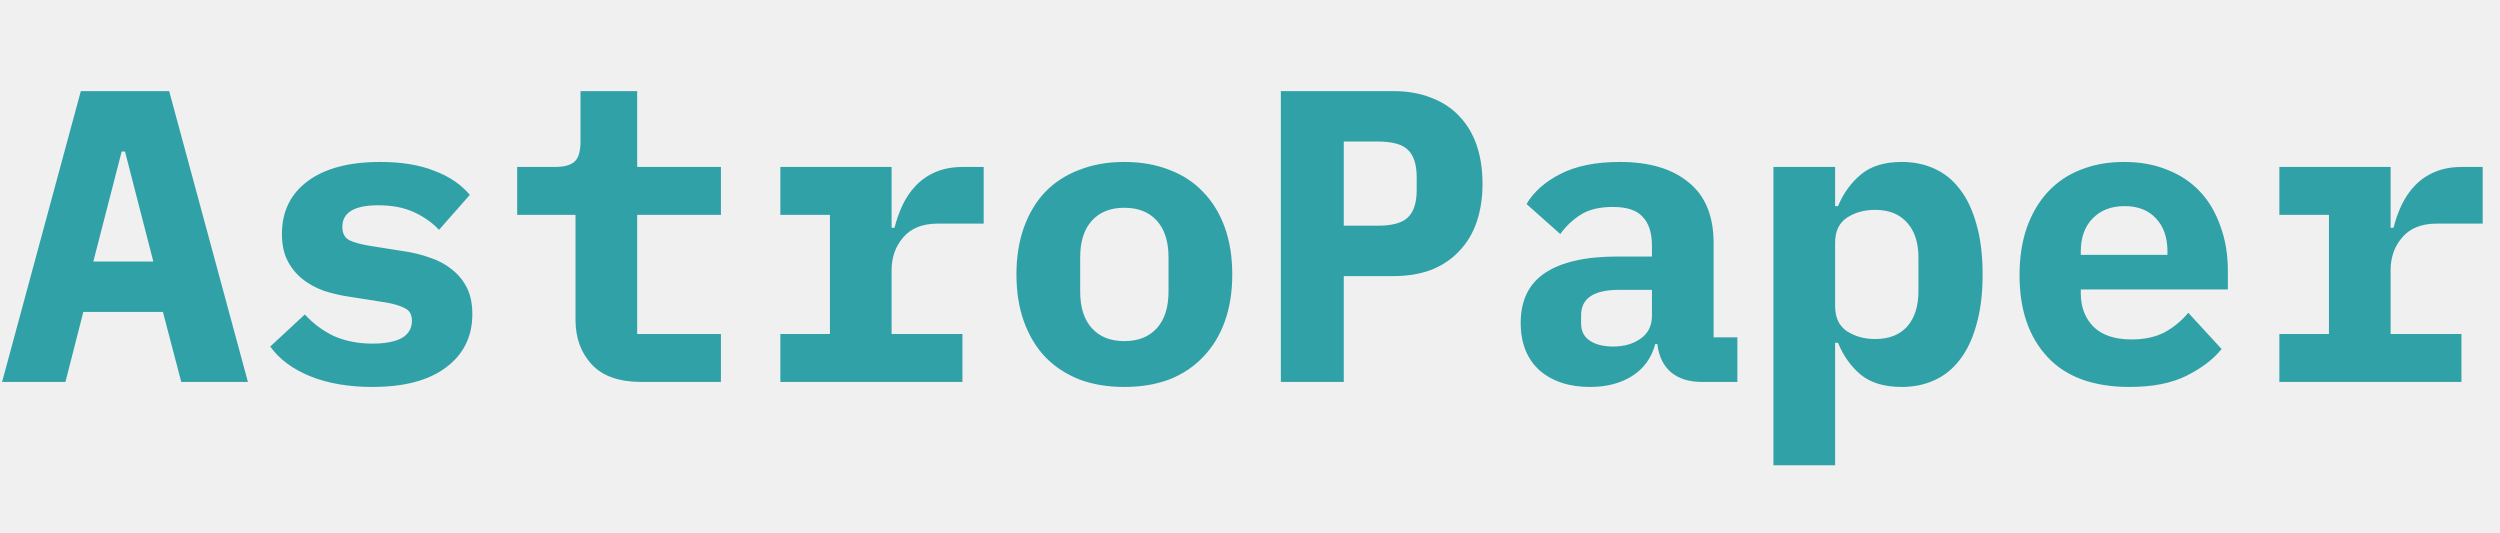
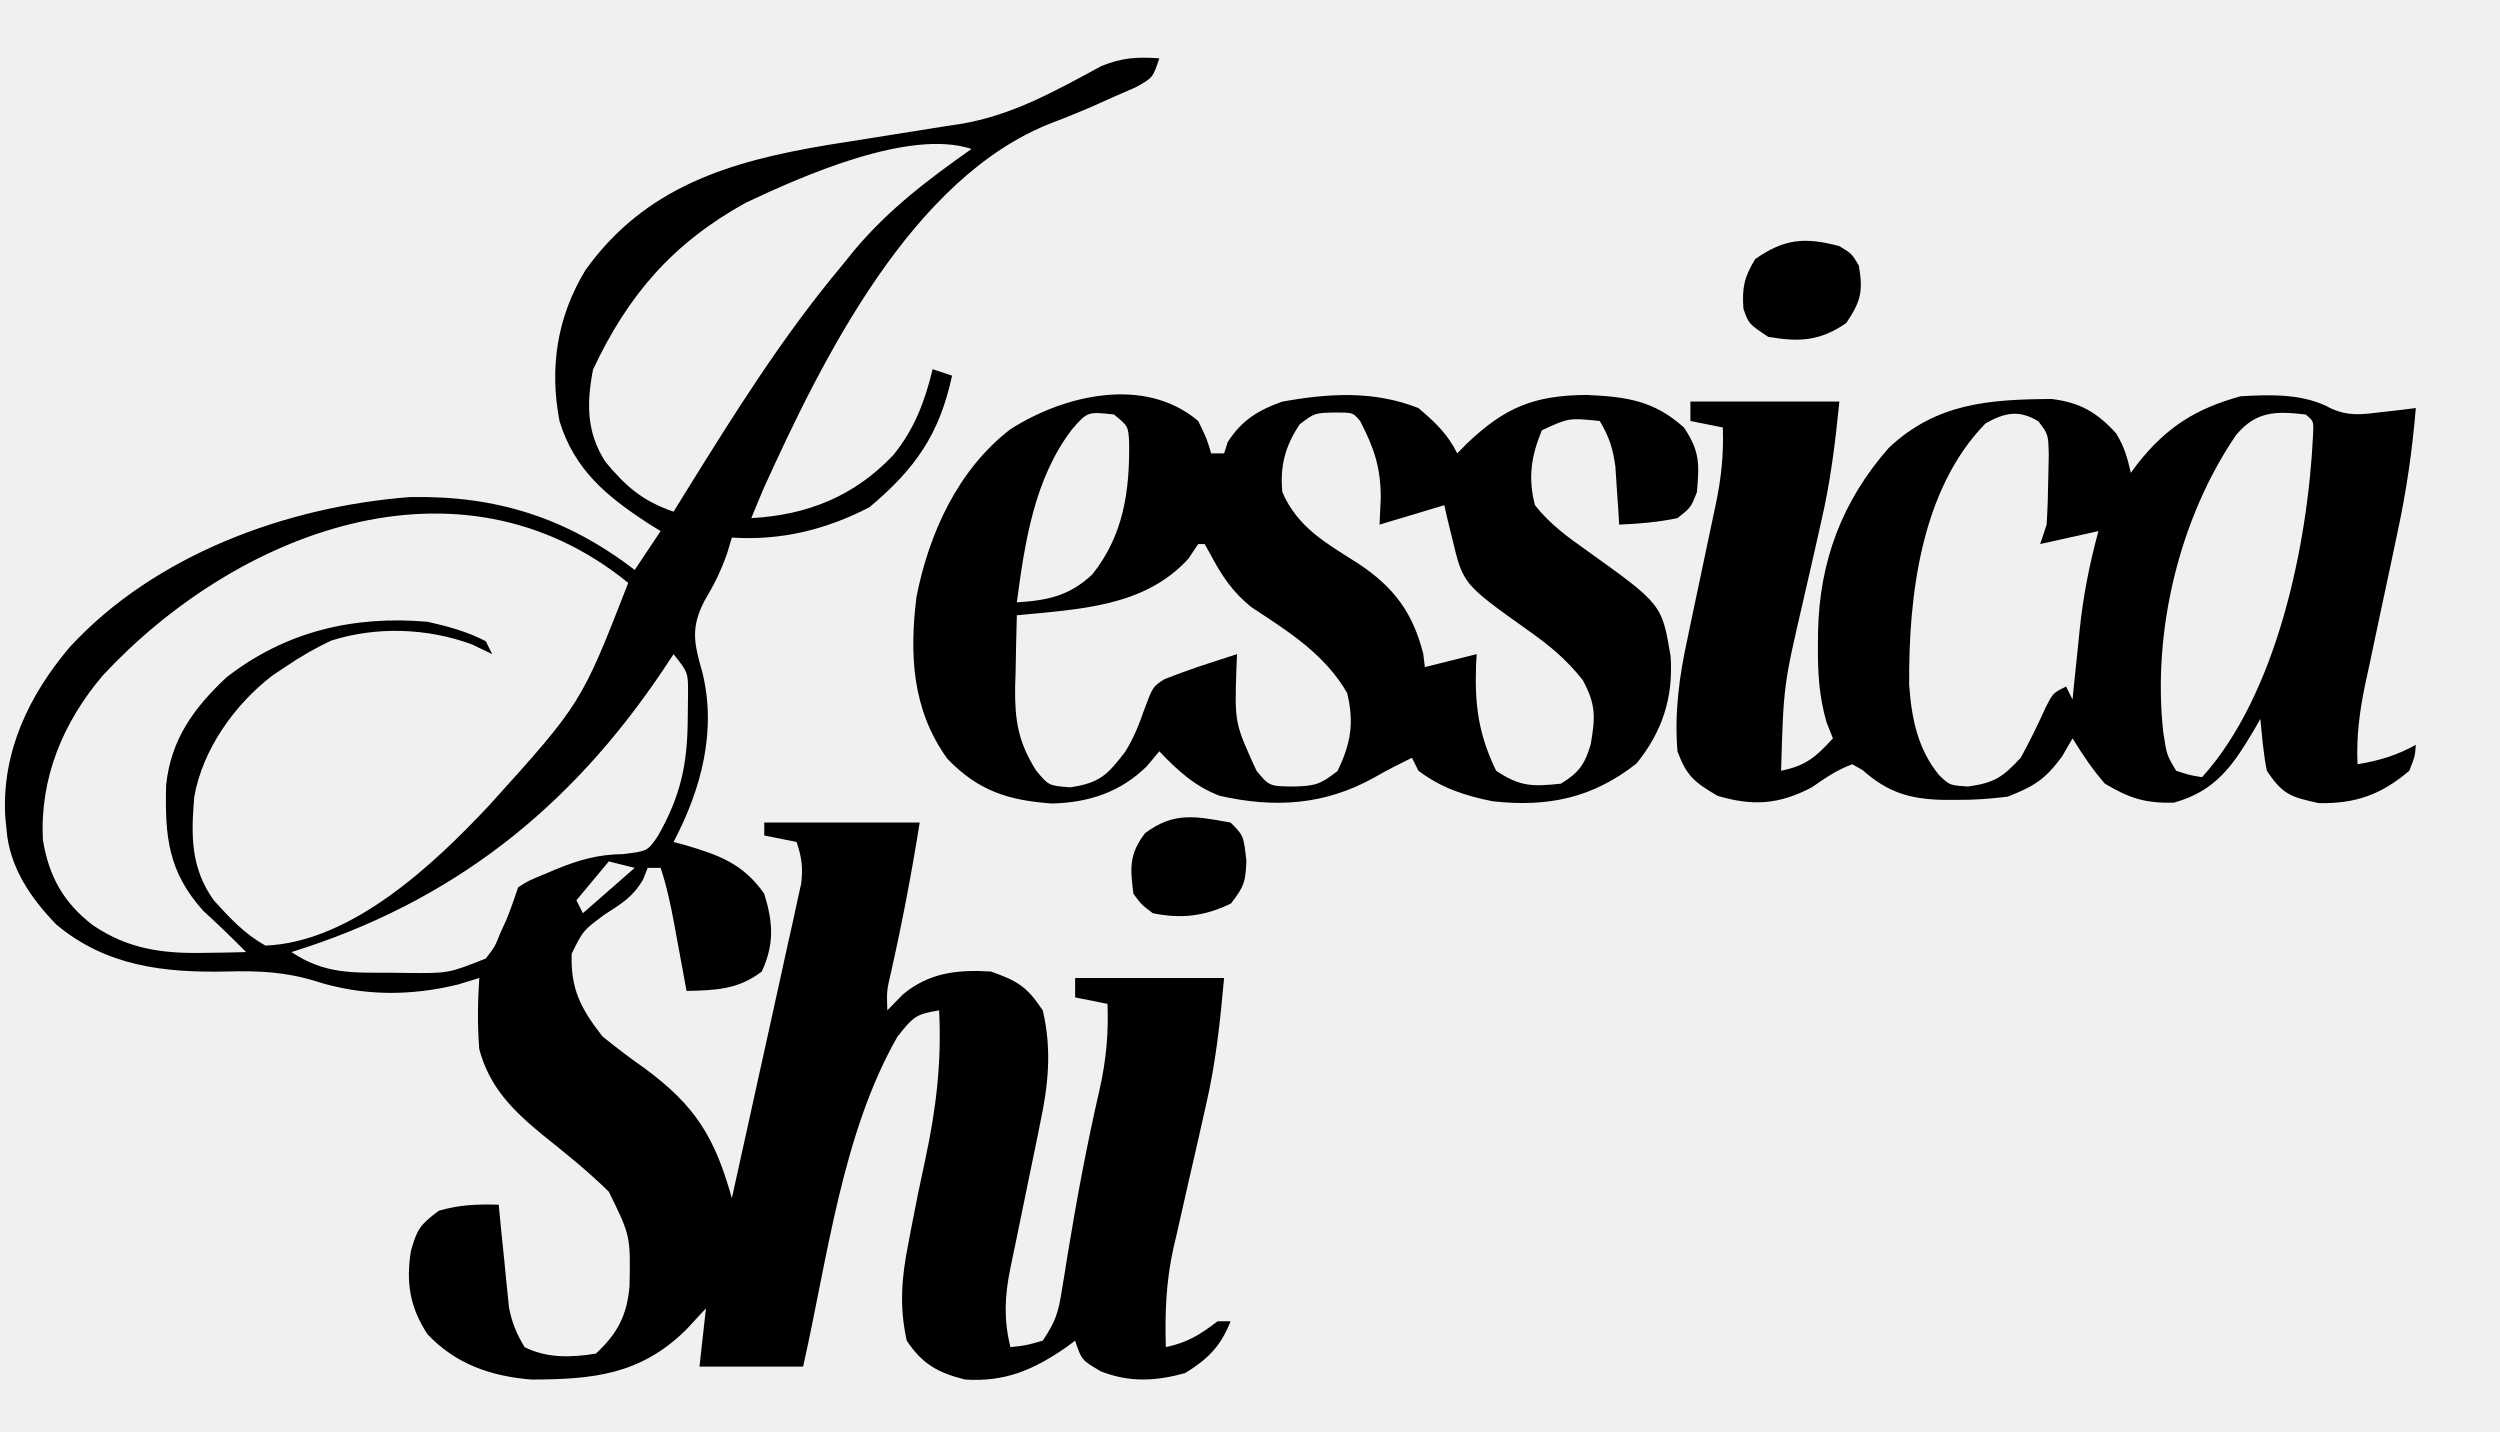
- <svg xmlns="http://www.w3.org/2000/svg" width="216" height="46" viewBox="0 0 216 46" fill="none">
-   <g clip-path="url(#clip0_1954_681)">
-     <path d="M15.66 33L14.076 26.952H7.2L5.652 33H0.18L6.984 7.872H14.616L21.42 33H15.66ZM10.8 13.092H10.512L8.064 22.596H13.248L10.8 13.092ZM32.17 33.432C30.106 33.432 28.306 33.12 26.77 32.496C25.258 31.872 24.118 31.02 23.35 29.94L26.338 27.168C27.058 27.96 27.898 28.584 28.858 29.04C29.842 29.472 30.958 29.688 32.206 29.688C33.262 29.688 34.09 29.532 34.69 29.22C35.29 28.884 35.59 28.38 35.59 27.708C35.59 27.18 35.386 26.82 34.978 26.628C34.57 26.412 34.006 26.244 33.286 26.124L30.298 25.656C29.458 25.536 28.678 25.356 27.958 25.116C27.238 24.852 26.614 24.504 26.086 24.072C25.558 23.64 25.138 23.112 24.826 22.488C24.514 21.864 24.358 21.108 24.358 20.22C24.358 18.276 25.102 16.752 26.59 15.648C28.078 14.544 30.166 13.992 32.854 13.992C34.678 13.992 36.226 14.244 37.498 14.748C38.794 15.228 39.826 15.924 40.594 16.836L37.93 19.86C37.378 19.26 36.67 18.756 35.806 18.348C34.942 17.94 33.898 17.736 32.674 17.736C30.61 17.736 29.578 18.36 29.578 19.608C29.578 20.16 29.782 20.544 30.19 20.76C30.598 20.952 31.162 21.108 31.882 21.228L34.834 21.696C35.674 21.816 36.454 22.008 37.174 22.272C37.894 22.512 38.518 22.848 39.046 23.28C39.598 23.712 40.03 24.24 40.342 24.864C40.654 25.488 40.81 26.244 40.81 27.132C40.81 29.076 40.054 30.612 38.542 31.74C37.054 32.868 34.93 33.432 32.17 33.432ZM55.412 33C53.492 33 52.064 32.496 51.128 31.488C50.192 30.48 49.724 29.196 49.724 27.636V18.564H44.684V14.424H47.96C48.752 14.424 49.316 14.268 49.652 13.956C49.988 13.644 50.156 13.068 50.156 12.228V7.872H55.052V14.424H62.288V18.564H55.052V28.86H62.288V33H55.412ZM67.422 28.86H71.706V18.564H67.422V14.424H77.034V19.68H77.286C77.454 19.008 77.682 18.36 77.97 17.736C78.282 17.088 78.666 16.524 79.122 16.044C79.602 15.54 80.178 15.144 80.85 14.856C81.522 14.568 82.314 14.424 83.226 14.424H84.99V19.32H81.03C79.71 19.32 78.714 19.716 78.042 20.508C77.37 21.276 77.034 22.224 77.034 23.352V28.86H83.154V33H67.422V28.86ZM97.144 33.432C95.704 33.432 94.408 33.216 93.256 32.784C92.104 32.328 91.12 31.68 90.304 30.84C89.512 30 88.9 28.98 88.468 27.78C88.036 26.58 87.82 25.224 87.82 23.712C87.82 22.2 88.036 20.844 88.468 19.644C88.9 18.444 89.512 17.424 90.304 16.584C91.12 15.744 92.104 15.108 93.256 14.676C94.408 14.22 95.704 13.992 97.144 13.992C98.584 13.992 99.88 14.22 101.032 14.676C102.184 15.108 103.156 15.744 103.948 16.584C104.764 17.424 105.388 18.444 105.82 19.644C106.252 20.844 106.468 22.2 106.468 23.712C106.468 25.224 106.252 26.58 105.82 27.78C105.388 28.98 104.764 30 103.948 30.84C103.156 31.68 102.184 32.328 101.032 32.784C99.88 33.216 98.584 33.432 97.144 33.432ZM97.144 29.472C98.344 29.472 99.28 29.1 99.952 28.356C100.624 27.612 100.96 26.556 100.96 25.188V22.236C100.96 20.868 100.624 19.812 99.952 19.068C99.28 18.324 98.344 17.952 97.144 17.952C95.944 17.952 95.008 18.324 94.336 19.068C93.664 19.812 93.328 20.868 93.328 22.236V25.188C93.328 26.556 93.664 27.612 94.336 28.356C95.008 29.1 95.944 29.472 97.144 29.472ZM110.666 33V7.872H120.386C121.61 7.872 122.702 8.064 123.662 8.448C124.622 8.808 125.426 9.336 126.074 10.032C126.746 10.728 127.25 11.568 127.586 12.552C127.922 13.536 128.09 14.64 128.09 15.864C128.09 17.088 127.922 18.192 127.586 19.176C127.25 20.16 126.746 21 126.074 21.696C125.426 22.392 124.622 22.932 123.662 23.316C122.702 23.676 121.61 23.856 120.386 23.856H116.102V33H110.666ZM116.102 19.5H119.018C120.29 19.5 121.166 19.26 121.646 18.78C122.15 18.3 122.402 17.508 122.402 16.404V15.324C122.402 14.22 122.15 13.428 121.646 12.948C121.166 12.468 120.29 12.228 119.018 12.228H116.102V19.5ZM147.048 33C145.944 33 145.056 32.724 144.384 32.172C143.712 31.596 143.316 30.78 143.196 29.724H143.016C142.68 30.948 142.008 31.872 141 32.496C140.016 33.12 138.804 33.432 137.364 33.432C135.564 33.432 134.112 32.952 133.008 31.992C131.928 31.008 131.388 29.64 131.388 27.888C131.388 25.944 132.096 24.504 133.512 23.568C134.928 22.632 137.004 22.164 139.74 22.164H142.728V21.228C142.728 20.124 142.464 19.296 141.936 18.744C141.432 18.168 140.568 17.88 139.344 17.88C138.216 17.88 137.304 18.096 136.608 18.528C135.912 18.96 135.312 19.524 134.808 20.22L131.892 17.628C132.516 16.572 133.488 15.708 134.808 15.036C136.152 14.34 137.868 13.992 139.956 13.992C142.5 13.992 144.48 14.58 145.896 15.756C147.336 16.908 148.056 18.66 148.056 21.012V29.148H150.108V33H147.048ZM139.38 29.94C140.316 29.94 141.108 29.712 141.756 29.256C142.404 28.8 142.728 28.14 142.728 27.276V25.044H139.884C137.7 25.044 136.608 25.776 136.608 27.24V27.96C136.608 28.608 136.86 29.1 137.364 29.436C137.868 29.772 138.54 29.94 139.38 29.94ZM153.226 14.424H158.554V17.808H158.806C159.262 16.704 159.922 15.792 160.786 15.072C161.65 14.352 162.826 13.992 164.314 13.992C165.346 13.992 166.282 14.184 167.122 14.568C167.986 14.952 168.718 15.54 169.318 16.332C169.942 17.124 170.422 18.132 170.758 19.356C171.118 20.58 171.298 22.032 171.298 23.712C171.298 25.392 171.118 26.844 170.758 28.068C170.422 29.292 169.942 30.3 169.318 31.092C168.718 31.884 167.986 32.472 167.122 32.856C166.282 33.24 165.346 33.432 164.314 33.432C162.826 33.432 161.65 33.084 160.786 32.388C159.922 31.668 159.262 30.744 158.806 29.616H158.554V40.2H153.226V14.424ZM162.01 29.292C163.21 29.292 164.134 28.932 164.782 28.212C165.43 27.468 165.754 26.448 165.754 25.152V22.272C165.754 20.976 165.43 19.968 164.782 19.248C164.134 18.504 163.21 18.132 162.01 18.132C161.074 18.132 160.258 18.36 159.562 18.816C158.89 19.272 158.554 19.992 158.554 20.976V26.448C158.554 27.432 158.89 28.152 159.562 28.608C160.258 29.064 161.074 29.292 162.01 29.292ZM183.992 33.432C180.872 33.432 178.508 32.568 176.9 30.84C175.292 29.112 174.488 26.76 174.488 23.784C174.488 22.272 174.692 20.916 175.1 19.716C175.532 18.492 176.132 17.46 176.9 16.62C177.692 15.756 178.64 15.108 179.744 14.676C180.872 14.22 182.132 13.992 183.524 13.992C184.916 13.992 186.164 14.22 187.268 14.676C188.372 15.108 189.308 15.732 190.076 16.548C190.844 17.364 191.432 18.36 191.84 19.536C192.272 20.688 192.488 21.984 192.488 23.424V25.008H179.78V25.332C179.78 26.532 180.152 27.504 180.896 28.248C181.64 28.968 182.732 29.328 184.172 29.328C185.276 29.328 186.224 29.124 187.016 28.716C187.808 28.284 188.492 27.72 189.068 27.024L191.948 30.156C191.228 31.044 190.22 31.812 188.924 32.46C187.628 33.108 185.984 33.432 183.992 33.432ZM183.56 17.808C182.408 17.808 181.484 18.168 180.788 18.888C180.116 19.584 179.78 20.532 179.78 21.732V22.02H187.268V21.732C187.268 20.508 186.932 19.548 186.26 18.852C185.612 18.156 184.712 17.808 183.56 17.808ZM196.937 28.86H201.221V18.564H196.937V14.424H206.549V19.68H206.801C206.969 19.008 207.197 18.36 207.485 17.736C207.797 17.088 208.181 16.524 208.637 16.044C209.117 15.54 209.693 15.144 210.365 14.856C211.037 14.568 211.829 14.424 212.741 14.424H214.505V19.32H210.545C209.225 19.32 208.229 19.716 207.557 20.508C206.885 21.276 206.549 22.224 206.549 23.352V28.86H212.669V33H196.937V28.86Z" fill="#31A1A8" />
-   </g>
-   <defs>
-     <clipPath id="clip0_1954_681">
-       <rect width="216" height="46" fill="white" />
-     </clipPath>
-   </defs>
+ <svg xmlns="http://www.w3.org/2000/svg" version="1.1" width="386" height="221">
+   <path d="M0 0 C-1 3 -1 3 -3.625 4.465 C-4.739 4.951 -5.853 5.437 -7 5.938 C-8.183 6.467 -9.367 6.997 -10.586 7.543 C-12.534 8.374 -14.493 9.184 -16.477 9.926 C-38.214 18.265 -52.049 46.522 -61.03 66.265 C-61.706 67.835 -62.357 69.416 -63 71 C-54.341 70.519 -47.101 67.632 -41.062 61.25 C-37.796 57.214 -36.217 53.008 -35 48 C-34.01 48.33 -33.02 48.66 -32 49 C-33.957 58.096 -37.69 63.376 -44.75 69.312 C-51.443 72.788 -58.471 74.502 -66 74 C-66.371 75.237 -66.371 75.237 -66.75 76.5 C-67.751 79.303 -68.761 81.302 -70.25 83.812 C-72.371 87.922 -71.837 90.325 -70.598 94.652 C-68.279 103.76 -70.726 112.862 -75 121 C-74.408 121.159 -73.817 121.317 -73.207 121.48 C-67.988 123.021 -64.224 124.366 -61 129 C-59.634 133.446 -59.423 136.741 -61.375 141 C-65.06 143.808 -68.464 143.893 -73 144 C-73.205 142.88 -73.41 141.76 -73.621 140.605 C-73.893 139.133 -74.165 137.66 -74.438 136.188 C-74.64 135.081 -74.64 135.081 -74.846 133.951 C-75.414 130.887 -76.013 127.961 -77 125 C-77.66 125 -78.32 125 -79 125 C-79.235 125.594 -79.469 126.189 -79.711 126.801 C-81.295 129.503 -83.004 130.503 -85.625 132.188 C-88.955 134.643 -88.955 134.643 -90.73 138.242 C-90.922 143.662 -89.349 146.689 -86 151 C-83.876 152.731 -81.799 154.313 -79.562 155.875 C-71.587 161.736 -68.648 166.588 -66 176 C-64.403 168.813 -62.819 161.623 -61.245 154.43 C-60.708 151.983 -60.168 149.537 -59.624 147.091 C-58.844 143.578 -58.075 140.063 -57.309 136.547 C-57.063 135.452 -56.817 134.357 -56.564 133.229 C-56.344 132.208 -56.123 131.187 -55.896 130.136 C-55.699 129.239 -55.501 128.341 -55.297 127.417 C-54.994 124.948 -55.224 123.343 -56 121 C-57.65 120.67 -59.3 120.34 -61 120 C-61 119.34 -61 118.68 -61 118 C-53.08 118 -45.16 118 -37 118 C-38.23 125.757 -39.689 133.404 -41.414 141.066 C-42.098 143.992 -42.098 143.992 -42 147 C-40.824 145.793 -40.824 145.793 -39.625 144.562 C-35.532 141.158 -31.212 140.695 -26 141 C-21.851 142.482 -20.447 143.329 -18 147 C-16.543 153.113 -17.155 158.705 -18.469 164.762 C-18.628 165.556 -18.787 166.35 -18.951 167.169 C-19.455 169.678 -19.976 172.183 -20.5 174.688 C-21.023 177.203 -21.543 179.719 -22.049 182.238 C-22.363 183.798 -22.686 185.355 -23.02 186.91 C-23.894 191.243 -24.029 194.693 -23 199 C-20.563 198.73 -20.563 198.73 -18 198 C-16.034 195.05 -15.609 193.728 -15.07 190.344 C-14.84 188.947 -14.84 188.947 -14.604 187.521 C-14.446 186.524 -14.288 185.527 -14.125 184.5 C-12.726 176.008 -11.159 167.592 -9.219 159.205 C-8.212 154.689 -7.829 150.629 -8 146 C-9.65 145.67 -11.3 145.34 -13 145 C-13 144.01 -13 143.02 -13 142 C-5.41 142 2.18 142 10 142 C9.37 148.931 8.716 155.181 7.152 161.852 C6.791 163.461 6.43 165.07 6.068 166.68 C5.503 169.16 4.934 171.639 4.363 174.117 C3.805 176.548 3.26 178.981 2.715 181.414 C2.457 182.507 2.457 182.507 2.194 183.621 C1.032 188.84 0.855 193.653 1 199 C4.372 198.273 6.266 197.096 9 195 C9.66 195 10.32 195 11 195 C9.486 198.853 7.516 200.83 4 203 C-0.545 204.262 -4.568 204.474 -9 202.75 C-12 201 -12 201 -13 198 C-13.71 198.524 -13.71 198.524 -14.434 199.059 C-19.47 202.524 -23.806 204.4 -30 204 C-34.146 202.96 -36.571 201.644 -39 198 C-40.163 192.726 -39.802 188.229 -38.75 183 C-38.612 182.263 -38.475 181.526 -38.333 180.767 C-37.651 177.159 -36.914 173.567 -36.129 169.98 C-34.449 162.177 -33.599 154.984 -34 147 C-37.617 147.604 -37.959 147.949 -40.438 151.062 C-48.976 165.985 -51.247 185.385 -55 202 C-60.28 202 -65.56 202 -71 202 C-70.67 199.03 -70.34 196.06 -70 193 C-71.011 194.093 -72.021 195.186 -73.062 196.312 C-80.102 203.24 -87.362 203.988 -97 204 C-103.214 203.485 -108.652 201.617 -113 197 C-115.718 192.836 -116.325 189.075 -115.562 184.188 C-114.61 180.798 -114.191 180.144 -111.25 177.938 C-107.972 176.992 -105.386 176.929 -102 177 C-101.818 178.879 -101.818 178.879 -101.633 180.797 C-101.464 182.448 -101.295 184.099 -101.125 185.75 C-101.046 186.575 -100.968 187.4 -100.887 188.25 C-100.803 189.049 -100.719 189.848 -100.633 190.672 C-100.523 191.772 -100.523 191.772 -100.411 192.894 C-99.954 195.235 -99.234 196.962 -98 199 C-94.537 200.732 -90.778 200.612 -87 200 C-83.663 196.913 -82.169 194.073 -81.797 189.512 C-81.653 181.799 -81.653 181.799 -85 175 C-88.196 171.862 -91.658 169.068 -95.16 166.281 C-99.794 162.47 -103.407 158.925 -105 153 C-105.293 149.304 -105.245 145.697 -105 142 C-106.073 142.33 -107.145 142.66 -108.25 143 C-115.647 144.813 -122.984 144.806 -130.25 142.5 C-134.888 141.054 -139.121 140.867 -143.938 141 C-153.676 141.214 -162.625 140.181 -170.312 133.742 C-174.299 129.627 -177.574 124.825 -178 119 C-178.062 118.367 -178.124 117.734 -178.188 117.082 C-178.75 107.151 -174.55 98.367 -168.238 90.922 C-155.11 76.653 -134.736 69.205 -115.734 67.75 C-102.417 67.477 -91.551 70.918 -81 79 C-79.68 77.02 -78.36 75.04 -77 73 C-77.664 72.588 -78.328 72.175 -79.012 71.75 C-85.403 67.57 -90.278 63.533 -92.605 56.055 C-94.203 47.733 -92.983 39.913 -88.594 32.684 C-79.36 19.813 -66.327 15.917 -51.32 13.402 C-48.257 12.9 -45.192 12.415 -42.125 11.938 C-39.042 11.457 -35.962 10.965 -32.883 10.465 C-32.194 10.362 -31.505 10.258 -30.796 10.152 C-22.725 8.84 -16.093 5.057 -8.965 1.207 C-5.745 -0.104 -3.442 -0.23 0 0 Z M-63.875 22.312 C-75.137 28.56 -82.022 36.526 -87.438 48.062 C-88.434 53.269 -88.463 57.705 -85.543 62.285 C-82.33 66.143 -79.806 68.351 -75 70 C-74.371 68.984 -73.742 67.968 -73.094 66.922 C-65.597 54.848 -58.151 42.916 -49 32 C-48.386 31.239 -47.773 30.479 -47.141 29.695 C-41.826 23.349 -35.733 18.747 -29 14 C-38.512 10.829 -55.043 18.136 -63.875 22.312 Z M-163.152 95.316 C-169.272 102.549 -172.85 111.079 -172.379 120.648 C-171.468 126.3 -169.191 130.403 -164.625 133.875 C-159.267 137.506 -154.003 138.245 -147.625 138.125 C-146.38 138.107 -145.135 138.089 -143.852 138.07 C-142.44 138.036 -142.44 138.036 -141 138 C-143.146 135.836 -145.299 133.73 -147.562 131.688 C-153.053 125.634 -153.563 120.127 -153.344 112.152 C-152.579 105.141 -149.115 100.358 -144.055 95.602 C-134.921 88.482 -124.394 86.012 -113 87 C-109.858 87.695 -106.865 88.516 -104 90 C-103.505 90.99 -103.505 90.99 -103 92 C-104.031 91.505 -105.062 91.01 -106.125 90.5 C-113.018 87.958 -120.87 87.689 -127.879 89.914 C-130.412 91.113 -132.681 92.43 -135 94 C-135.646 94.434 -136.292 94.869 -136.957 95.316 C-142.756 99.751 -147.72 106.72 -149 114 C-149.513 119.974 -149.582 124.962 -146 130 C-143.555 132.699 -141.206 135.242 -138 137 C-124.716 136.441 -112.044 124.506 -103.438 115.312 C-89.241 99.595 -89.241 99.595 -82 81 C-108.314 59.595 -142.748 73.357 -163.152 95.316 Z M-75 92 C-75.818 93.234 -75.818 93.234 -76.652 94.492 C-91.072 115.964 -109.283 130.315 -134 138 C-128.849 141.434 -124.591 141.183 -118.625 141.188 C-117.349 141.206 -117.349 141.206 -116.047 141.225 C-109.762 141.281 -109.762 141.281 -104 139 C-102.601 137.197 -102.601 137.197 -101.75 135.062 C-101.435 134.373 -101.121 133.683 -100.797 132.973 C-100.137 131.339 -99.557 129.672 -99 128 C-97.438 127 -97.438 127 -95 126 C-94.419 125.751 -93.837 125.502 -93.238 125.246 C-89.62 123.775 -86.729 122.927 -82.812 122.875 C-79.011 122.411 -79.011 122.411 -77.422 120.082 C-73.917 113.908 -72.85 109.035 -72.812 101.938 C-72.798 100.709 -72.784 99.481 -72.77 98.215 C-72.745 94.848 -72.745 94.848 -75 92 Z M-85 124 C-86.65 125.98 -88.3 127.96 -90 130 C-89.67 130.66 -89.34 131.32 -89 132 C-86.36 129.69 -83.72 127.38 -81 125 C-82.32 124.67 -83.64 124.34 -85 124 Z M-44 149 C-43 151 -43 151 -43 151 Z M-68 184 C-67 186 -67 186 -67 186 Z M-69 188 C-68 190 -68 190 -68 190 Z " fill="#000000" transform="translate(179,9)" />
+   <path d="M0 0 C1.312 2.688 1.312 2.688 2 5 C2.66 5 3.32 5 4 5 C4.278 4.134 4.278 4.134 4.562 3.25 C6.717 -0.123 9.314 -1.691 13 -3 C20.233 -4.279 27.105 -4.709 34 -2 C36.595 0.208 38.478 1.956 40 5 C40.71 4.277 40.71 4.277 41.434 3.539 C47.378 -2.139 51.86 -3.96 60.027 -4.023 C66.175 -3.735 70.365 -3.147 75 1 C77.473 4.71 77.385 6.611 77 11 C76.062 13.375 76.062 13.375 74 15 C71.008 15.626 68.051 15.872 65 16 C64.951 15.18 64.902 14.36 64.852 13.516 C64.739 11.899 64.739 11.899 64.625 10.25 C64.521 8.649 64.521 8.649 64.414 7.016 C64.027 4.198 63.443 2.417 62 0 C57.232 -0.493 57.232 -0.493 53.062 1.438 C51.418 5.403 50.897 8.803 52 13 C54.267 15.894 57.008 17.894 60 20 C71.603 28.306 71.603 28.306 72.938 36.312 C73.38 42.706 71.687 47.903 67.688 52.875 C60.942 58.208 53.978 59.672 45.465 58.715 C41.159 57.859 37.561 56.671 34 54 C33.67 53.34 33.34 52.68 33 52 C31.037 52.964 29.104 53.94 27.211 55.035 C19.571 59.31 11.828 59.796 3.34 57.879 C-0.501 56.436 -3.205 53.943 -6 51 C-6.639 51.763 -7.279 52.526 -7.938 53.312 C-12.006 57.324 -16.93 58.926 -22.594 59.062 C-29.323 58.576 -33.984 57.108 -38.75 52.125 C-44.144 44.634 -44.604 36.162 -43.5 27.188 C-41.578 17.347 -37.063 7.459 -28.977 1.262 C-20.68 -4.034 -8.239 -6.991 0 0 Z M-19.5 1.312 C-25.311 8.948 -26.77 18.73 -28 28 C-23.277 27.717 -19.892 27.008 -16.355 23.699 C-11.516 17.632 -10.557 10.8 -10.664 3.25 C-10.802 0.802 -10.802 0.802 -13 -1 C-17.078 -1.453 -17.078 -1.453 -19.5 1.312 Z M15.688 0.5 C13.449 3.817 12.59 6.993 13 11 C15.406 16.545 19.918 18.95 24.818 22.074 C30.194 25.681 33.111 29.52 34.75 35.938 C34.874 36.958 34.874 36.958 35 38 C37.64 37.34 40.28 36.68 43 36 C42.965 36.629 42.93 37.258 42.895 37.906 C42.7 44.048 43.321 48.443 46 54 C49.721 56.48 51.598 56.463 56 56 C58.741 54.341 59.705 53.008 60.602 49.941 C61.317 45.783 61.451 43.833 59.375 40 C56.841 36.799 54.326 34.728 51 32.375 C40.9 25.178 40.9 25.178 39.25 18.25 C39.008 17.265 38.765 16.28 38.516 15.266 C38.345 14.518 38.175 13.77 38 13 C33.05 14.485 33.05 14.485 28 16 C28.093 13.989 28.093 13.989 28.188 11.938 C28.202 7.212 27.172 4.169 25 0 C23.901 -1.307 23.901 -1.307 21.188 -1.312 C17.991 -1.246 17.991 -1.246 15.688 0.5 Z M0 19 C-0.495 19.742 -0.99 20.485 -1.5 21.25 C-8.328 28.761 -18.449 29.044 -28 30 C-28.081 32.876 -28.141 35.749 -28.188 38.625 C-28.213 39.433 -28.238 40.241 -28.264 41.074 C-28.326 46.166 -27.811 49.577 -25 54 C-23.076 56.308 -23.076 56.308 -19.75 56.562 C-15.164 55.875 -14.013 54.64 -11.273 51.082 C-9.989 48.983 -9.166 47.013 -8.375 44.688 C-7 41 -7 41 -5.211 39.871 C-2.909 38.964 -0.605 38.137 1.75 37.375 C2.549 37.115 3.348 36.854 4.172 36.586 C4.775 36.393 5.378 36.199 6 36 C5.965 36.797 5.93 37.593 5.895 38.414 C5.632 46.633 5.632 46.633 9 54 C10.991 56.407 10.991 56.407 14.875 56.438 C18.092 56.332 18.845 56.12 21.5 54.062 C23.561 49.854 24.114 46.588 23 42 C19.518 35.982 13.983 32.548 8.309 28.809 C5.289 26.443 3.628 23.858 1.84 20.504 C1.424 19.759 1.424 19.759 1 19 C0.67 19 0.34 19 0 19 Z " fill="#000000" transform="translate(185,65)" />
+   <path d="M0 0 C2.807 1.256 4.806 0.919 7.836 0.559 C8.821 0.448 9.806 0.337 10.82 0.223 C11.942 0.08 11.942 0.08 13.086 -0.066 C12.545 6.482 11.631 12.811 10.238 19.23 C9.877 20.948 9.516 22.665 9.154 24.383 C8.587 27.045 8.019 29.706 7.449 32.368 C6.895 34.967 6.347 37.567 5.801 40.168 C5.629 40.959 5.457 41.749 5.28 42.564 C4.399 46.765 3.897 50.612 4.086 54.934 C7.43 54.376 10.119 53.582 13.086 51.934 C12.961 53.684 12.961 53.684 12.086 55.934 C7.722 59.659 3.73 61.046 -1.914 60.934 C-6.22 59.977 -7.435 59.652 -9.914 55.934 C-10.453 53.273 -10.648 50.641 -10.914 47.934 C-11.368 48.73 -11.368 48.73 -11.832 49.543 C-15.131 55.105 -17.779 59.063 -24.289 60.871 C-28.748 60.948 -31.075 60.208 -34.914 57.934 C-36.878 55.702 -38.333 53.473 -39.914 50.934 C-40.45 51.862 -40.987 52.79 -41.539 53.746 C-44.215 57.337 -45.796 58.293 -49.914 59.934 C-52.648 60.27 -55.065 60.456 -57.789 60.434 C-58.496 60.434 -59.203 60.435 -59.931 60.436 C-65.147 60.295 -68.446 59.268 -72.336 55.832 C-73.117 55.387 -73.117 55.387 -73.914 54.934 C-76.312 55.81 -78.066 57.039 -80.164 58.496 C-85.31 61.186 -89.295 61.411 -94.727 59.809 C-98.276 57.721 -99.494 56.776 -100.914 52.934 C-101.393 46.992 -100.649 41.399 -99.383 35.609 C-99.227 34.859 -99.072 34.11 -98.912 33.337 C-98.421 30.971 -97.919 28.609 -97.414 26.246 C-96.911 23.873 -96.41 21.499 -95.916 19.123 C-95.611 17.654 -95.299 16.186 -94.981 14.719 C-94.147 10.724 -93.758 7.013 -93.914 2.934 C-95.564 2.604 -97.214 2.274 -98.914 1.934 C-98.914 0.944 -98.914 -0.046 -98.914 -1.066 C-91.324 -1.066 -83.734 -1.066 -75.914 -1.066 C-76.564 5.431 -77.294 11.373 -78.762 17.652 C-79.123 19.26 -79.485 20.868 -79.846 22.477 C-80.41 24.959 -80.978 27.44 -81.551 29.92 C-84.531 42.78 -84.531 42.78 -84.914 55.934 C-81.128 55.178 -79.51 53.808 -76.914 50.934 C-77.238 50.114 -77.561 49.294 -77.895 48.449 C-79.049 44.469 -79.259 40.791 -79.227 36.684 C-79.221 35.931 -79.215 35.178 -79.209 34.402 C-78.974 23.584 -75.498 14.294 -68.285 6.078 C-60.949 -0.816 -52.878 -1.4 -43.148 -1.465 C-38.756 -0.924 -36.111 0.609 -33.164 3.871 C-31.914 5.934 -31.44 7.603 -30.914 9.934 C-30.574 9.475 -30.233 9.016 -29.883 8.543 C-25.409 2.88 -20.913 0.04 -13.977 -1.879 C-9.337 -2.163 -4.148 -2.311 0 0 Z M-53.352 2.309 C-63.354 12.555 -65.247 29.051 -65.137 42.699 C-64.787 47.783 -63.805 52.659 -60.488 56.648 C-58.873 58.189 -58.873 58.189 -56.039 58.371 C-51.977 57.802 -50.717 56.952 -47.914 53.934 C-46.497 51.358 -45.232 48.759 -44.027 46.078 C-42.914 43.934 -42.914 43.934 -40.914 42.934 C-40.584 43.594 -40.254 44.254 -39.914 44.934 C-39.793 43.727 -39.672 42.52 -39.547 41.277 C-39.378 39.663 -39.209 38.048 -39.039 36.434 C-38.96 35.642 -38.882 34.851 -38.801 34.035 C-38.248 28.843 -37.289 23.972 -35.914 18.934 C-38.884 19.594 -41.854 20.254 -44.914 20.934 C-44.584 19.944 -44.254 18.954 -43.914 17.934 C-43.768 15.603 -43.693 13.268 -43.664 10.934 C-43.638 9.696 -43.612 8.459 -43.586 7.184 C-43.655 4.006 -43.655 4.006 -45.18 1.996 C-48.198 0.147 -50.401 0.644 -53.352 2.309 Z M-14.664 4.102 C-23.443 16.968 -27.609 34.401 -25.914 49.934 C-25.375 53.499 -25.375 53.499 -23.914 55.934 C-21.881 56.609 -21.881 56.609 -19.914 56.934 C-8.342 44.128 -3.577 20.94 -2.781 4.114 C-2.671 1.956 -2.671 1.956 -3.914 0.934 C-8.509 0.403 -11.551 0.385 -14.664 4.102 Z " fill="#000000" transform="translate(359.9141,63.06641)" />
+   <path d="M0 0 C1.938 1.188 1.938 1.188 3 3 C3.689 6.964 3.324 8.519 1.062 11.875 C-2.949 14.659 -6.235 14.848 -11 14 C-14 12 -14 12 -14.812 9.688 C-15.042 6.4 -14.71 4.826 -13 2 C-8.455 -1.171 -5.316 -1.404 0 0 Z " fill="#000000" transform="translate(284,38)" />
+   <path d="M0 0 C2 2 2 2 2.438 5.875 C2.332 9.092 2.12 9.845 0.062 12.5 C-3.932 14.457 -7.619 14.911 -12 14 C-13.746 12.688 -13.746 12.688 -15 11 C-15.511 6.983 -15.684 4.896 -13.188 1.625 C-8.64 -1.753 -5.286 -0.923 0 0 Z " fill="#000000" transform="translate(190,127)" />
</svg>
